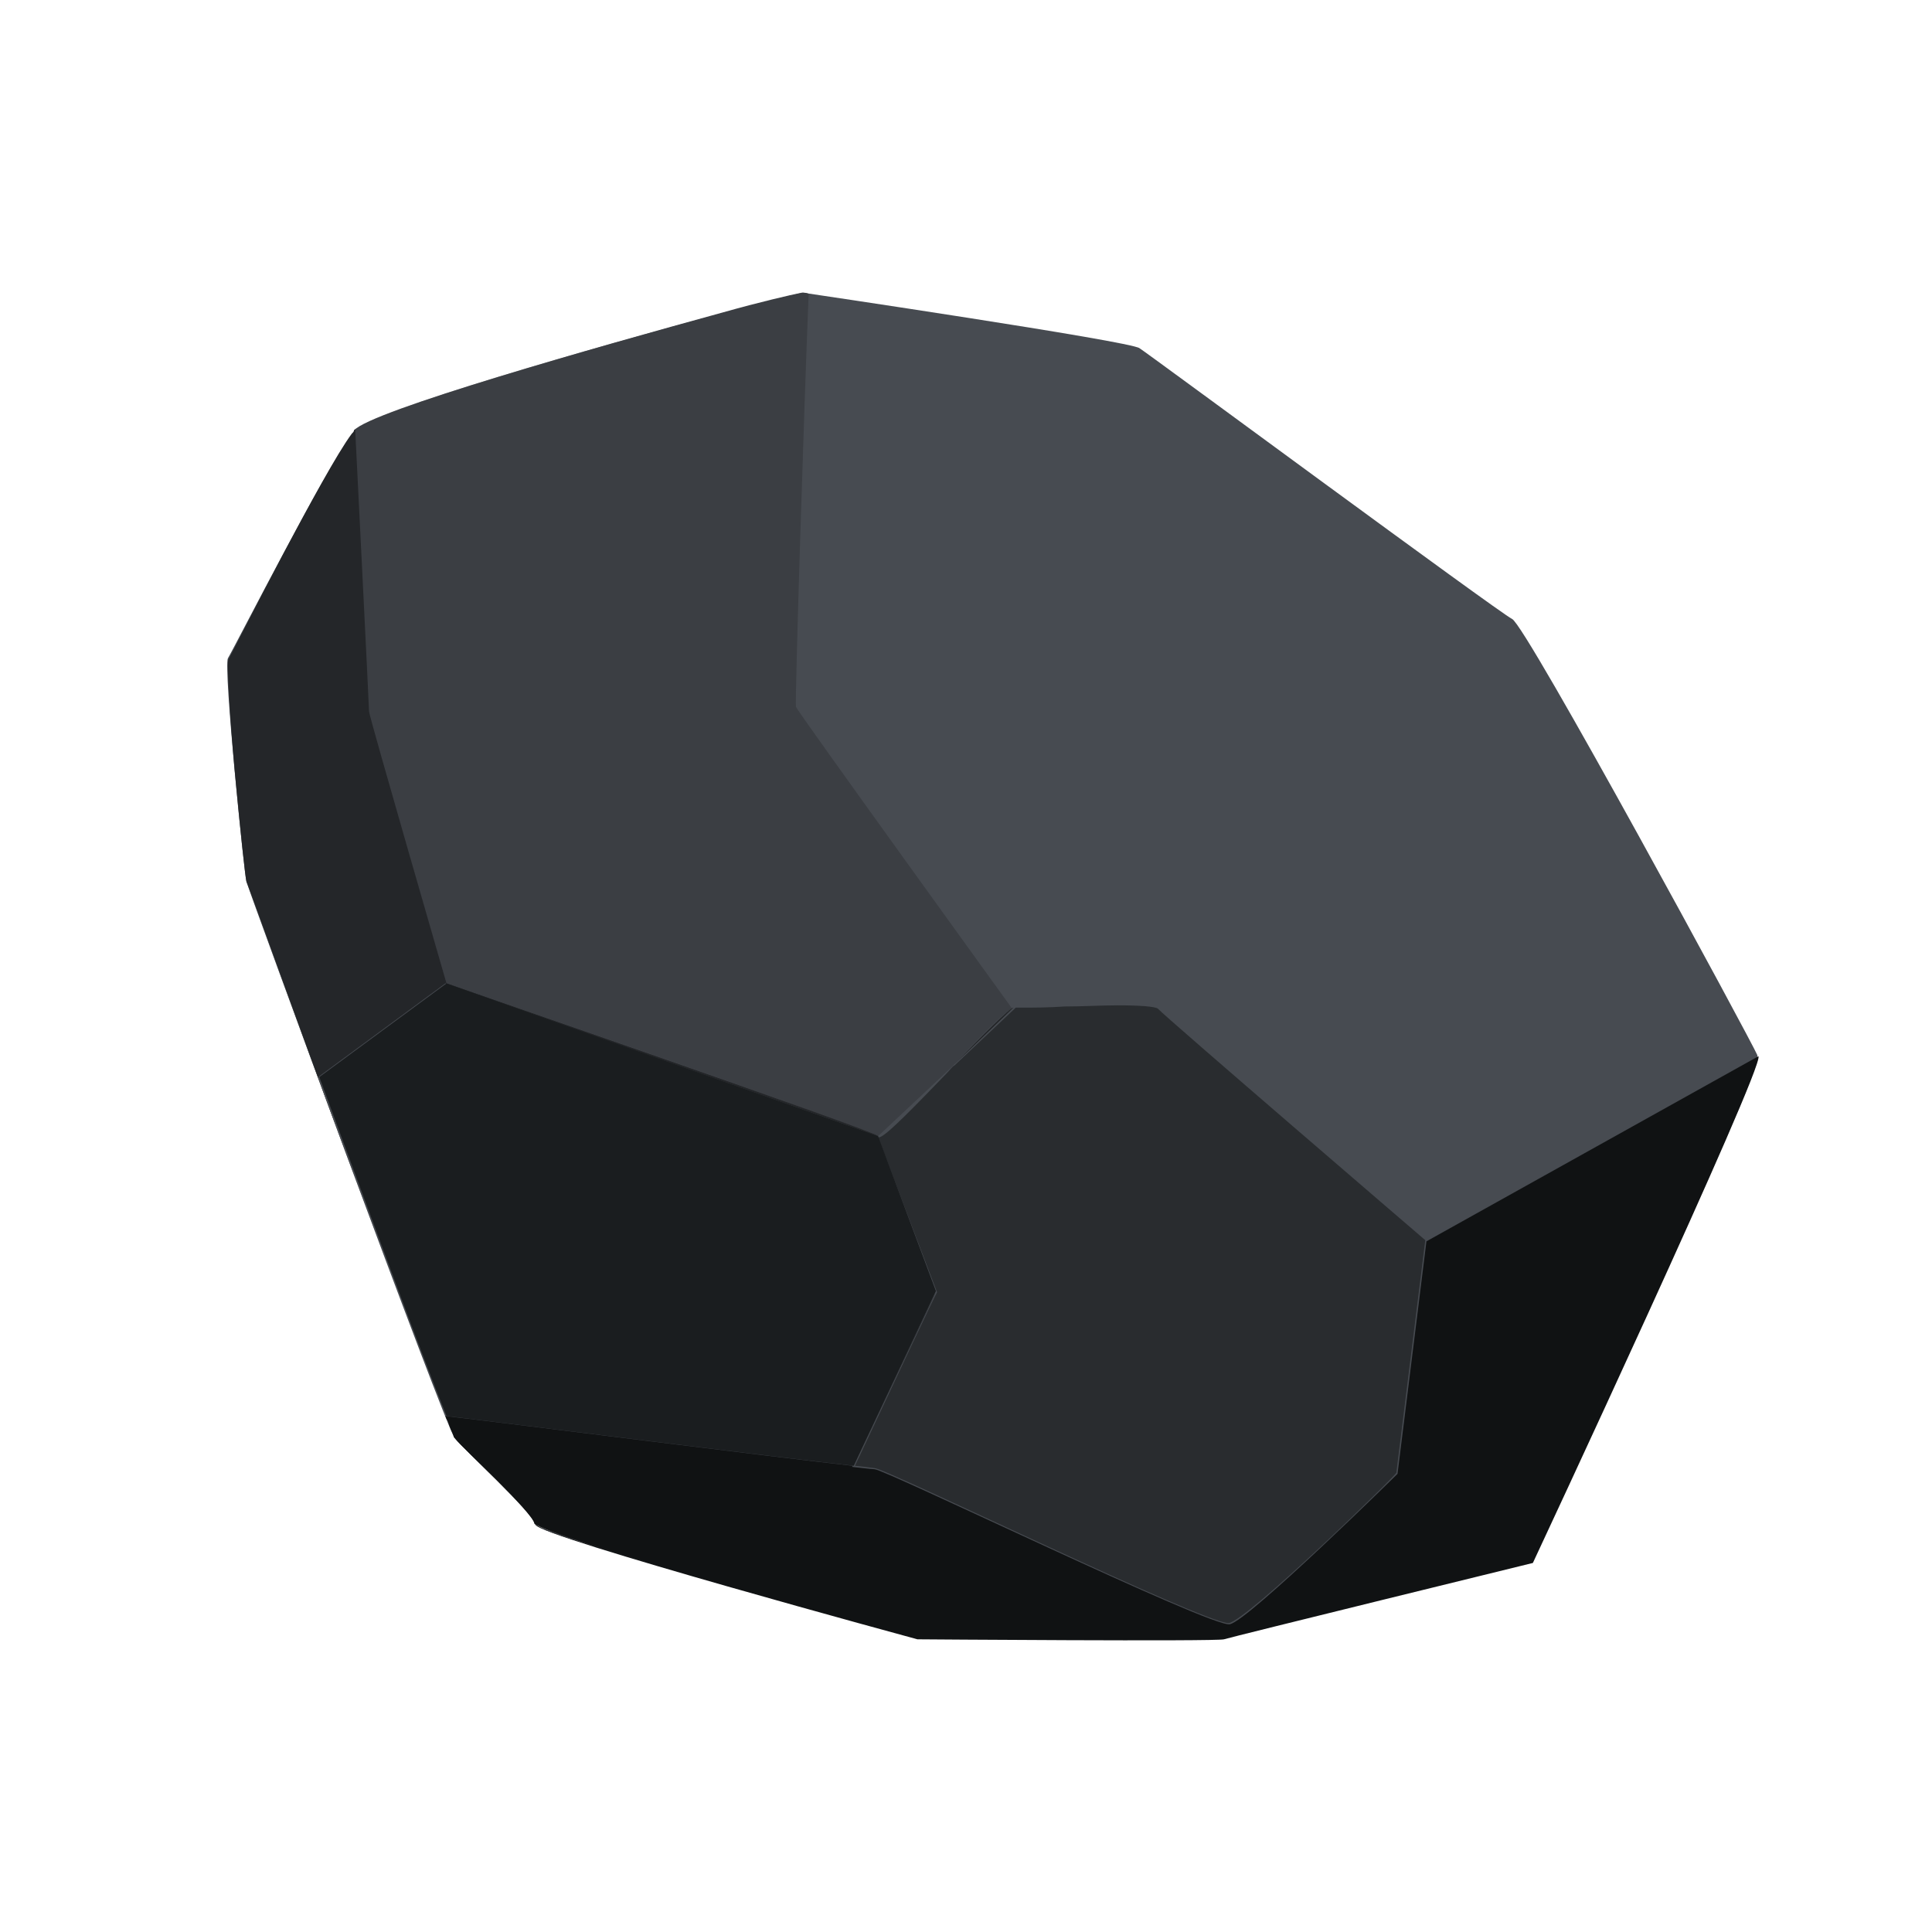
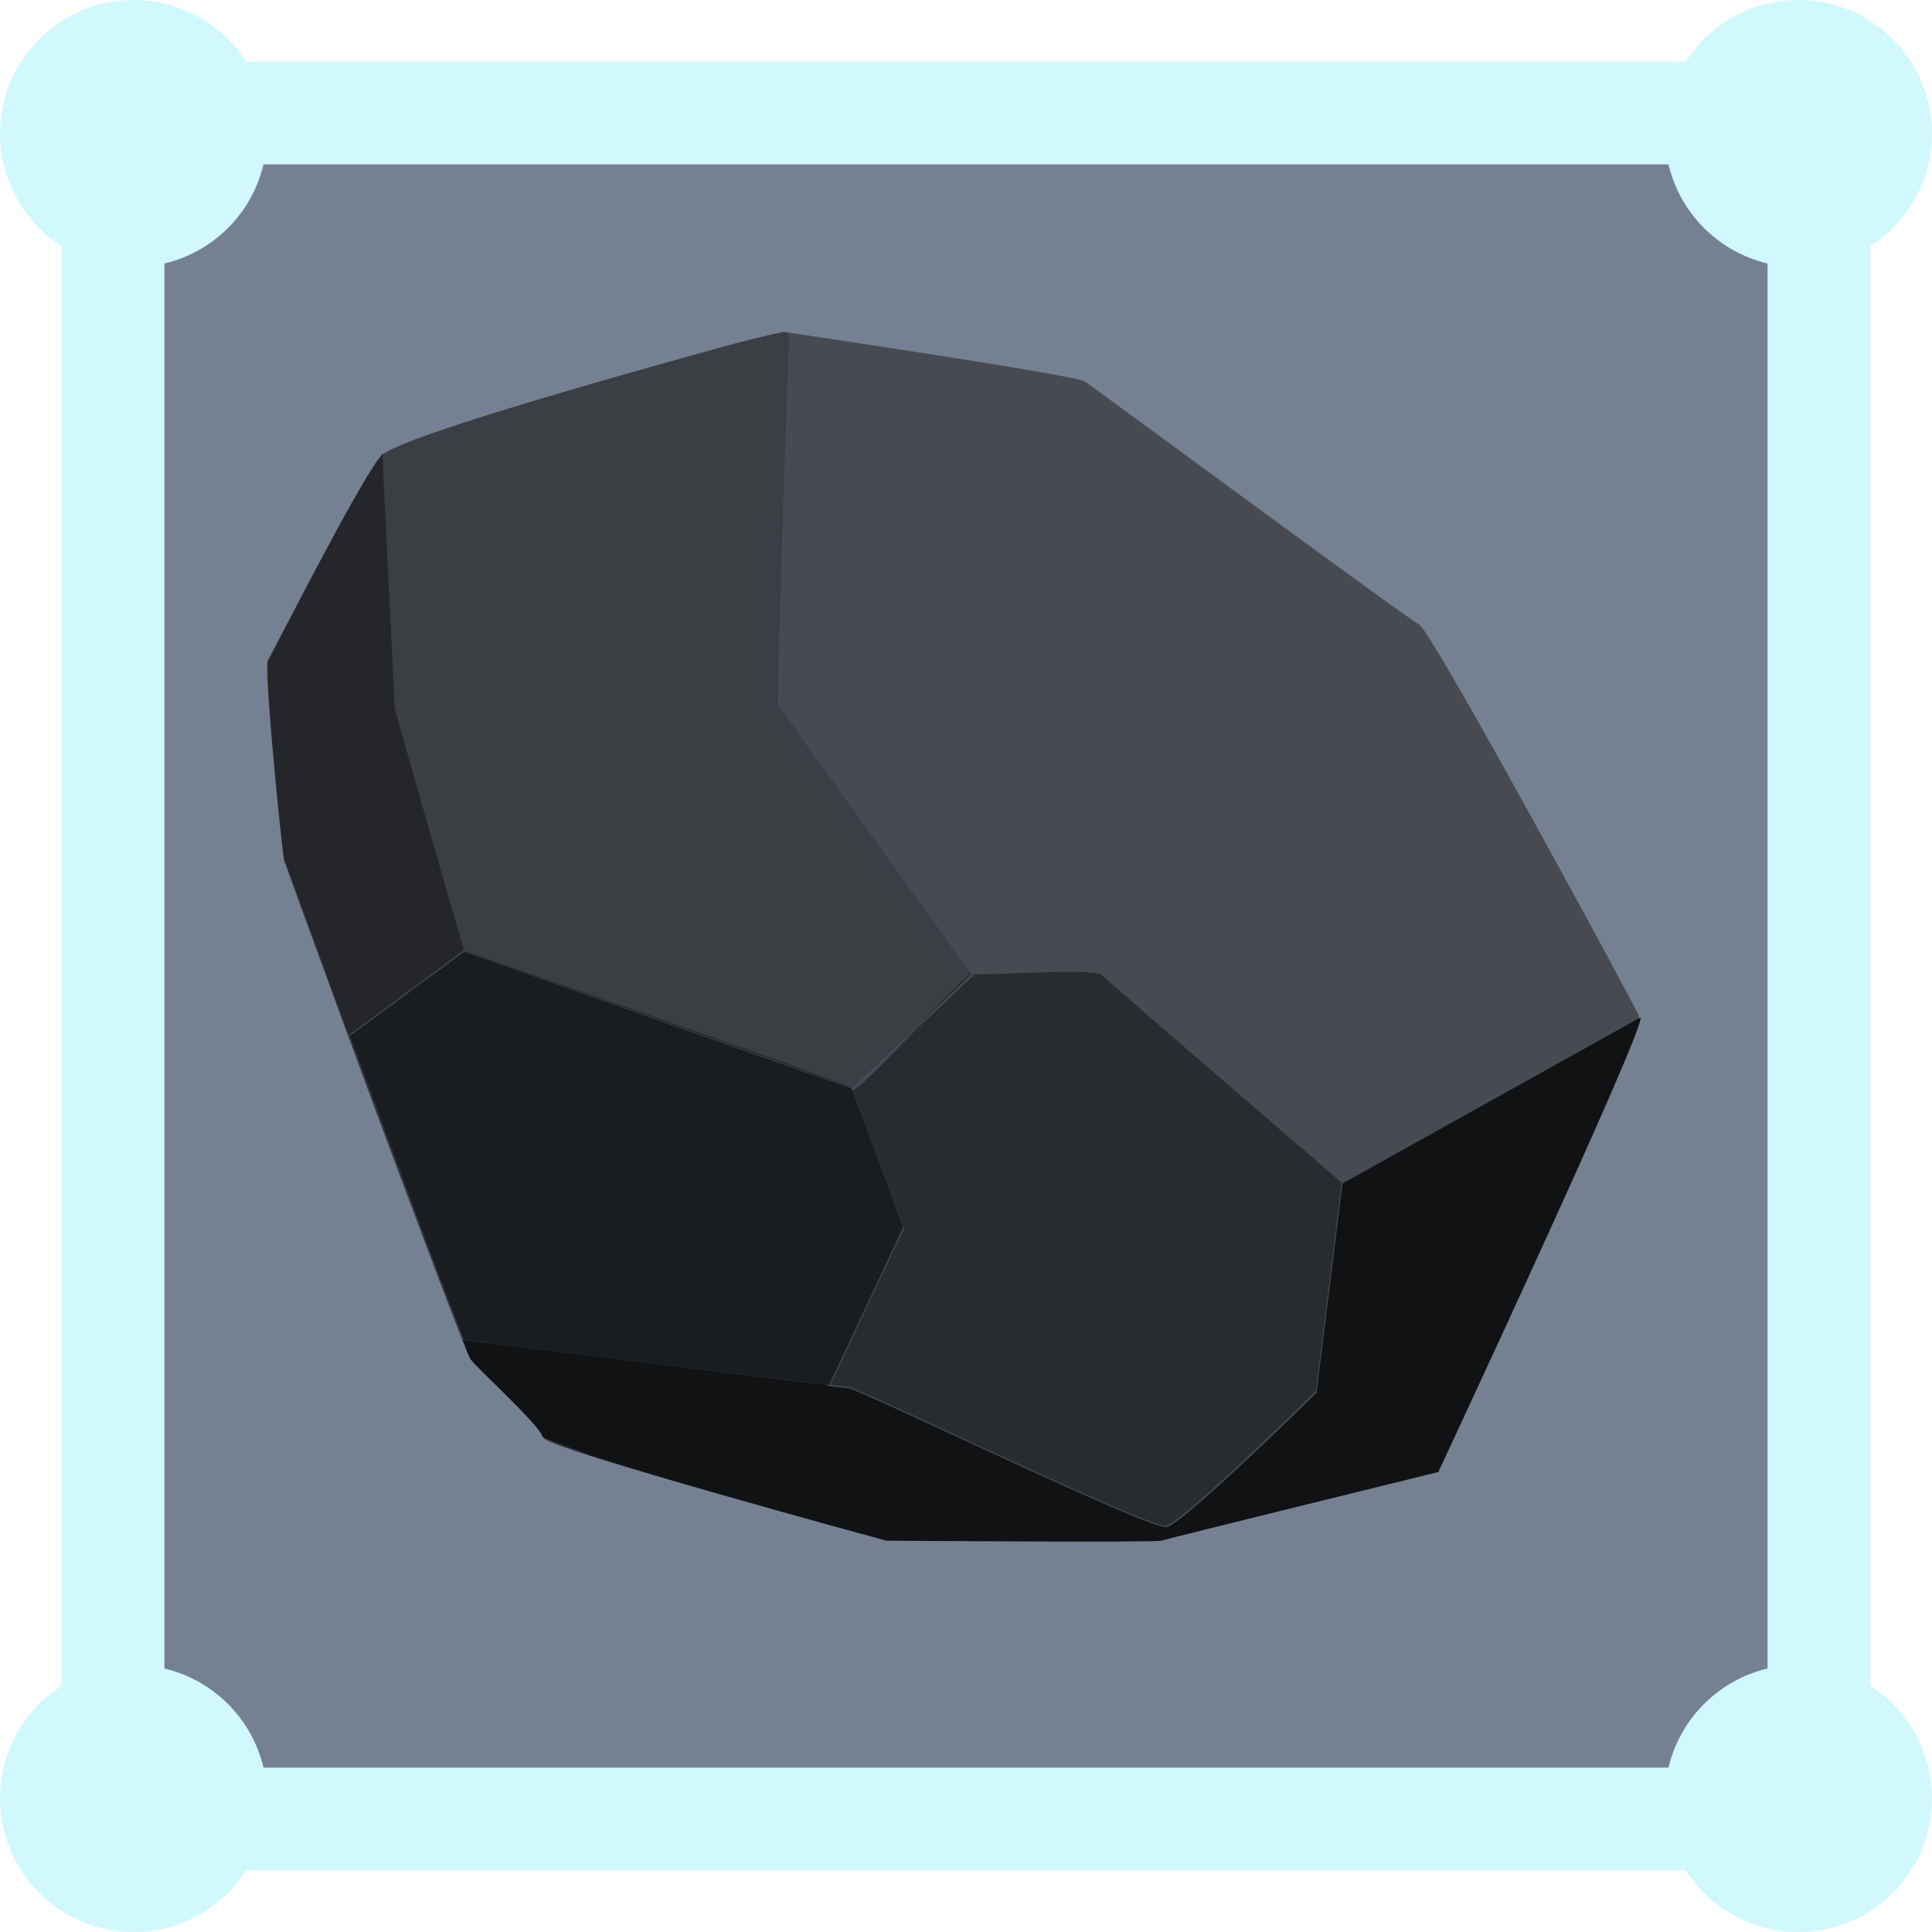
- <svg xmlns="http://www.w3.org/2000/svg" version="1.1" id="Layer_1" x="0px" y="0px" viewBox="0 0 167 167" style="enable-background:new 0 0 167 167;" xml:space="preserve">
-   <style type="text/css">
- 	.st0{fill:#474B51;}
- 	.st1{fill:#7C7D7D;}
- 	.st2{fill:#292C2F;}
- 	.st3{fill:#101213;}
- 	.st4{fill:#8E8F90;}
- 	.st5{fill:#2D3034;}
- 	.st6{fill:#1D2022;}
- 	.st7{fill:#CBCBCB;}
- 	.st8{fill:#3B3E43;}
- 	.st9{fill:#646666;}
- 	.st10{fill:#242629;}
- 	.st11{fill:#727474;}
- 	.st12{fill:#27292D;}
- 	.st13{fill:#1A1D1F;}
- </style>
-   <g>
-     <g>
-       <path class="st0" d="M69.4,25.3c-4.6,1-36.7,9.7-38.7,11.9S20.2,56.1,19.7,56.9c-0.4,0.8,1.4,18.5,1.6,19.3    c0.2,0.8,17.2,47.1,18,48.1c0.8,1,6.8,6.4,6.9,7.4c0.2,1,33,9.9,33,9.9s25.9,0.2,26.5,0c0.6-0.2,26.7-6.6,26.7-6.6    s20-42.8,19.5-43.8c-0.4-1-20-37.2-21.2-37.7c-1.2-0.6-31.4-22.9-32.2-23.4C97.8,29.5,69.4,25.3,69.4,25.3" />
-     </g>
+ <svg xmlns="http://www.w3.org/2000/svg" id="a" viewBox="0 0 47 47">
+   <defs>
+     <style>.c{fill:#242629;}.d{fill:#cbcbcb;}.e{fill:#8e8f90;}.f{fill:#d1f8fd;fill-rule:evenodd;}.g{fill:#727474;}.h{fill:#758193;}.i{fill:#3b3e43;}.j{fill:#27292d;}.k{fill:#1d2022;}.l{fill:#7c7d7d;}.m{fill:#646666;}.n{fill:#292c2f;}.o{fill:#101213;}.p{fill:#2d3034;}.q{fill:#1a1d1f;}.r{fill:#474b51;}</style>
+   </defs>
+   <rect class="h" x="2.39" y="2.83" width="41.78" height="41.56" />
+   <g id="b">
+     <path class="f" d="M1.5,5.99c-.9-.58-1.5-1.59-1.5-2.74C0,1.46,1.46,0,3.25,0c1.15,0,2.16,.6,2.74,1.5H41.01c.58-.9,1.59-1.5,2.74-1.5,1.79,0,3.25,1.46,3.25,3.25,0,1.15-.6,2.16-1.5,2.74V41.01c.9,.58,1.5,1.59,1.5,2.74,0,1.79-1.46,3.25-3.25,3.25-1.15,0-2.16-.6-2.74-1.5H5.99c-.58,.9-1.59,1.5-2.74,1.5-1.79,0-3.25-1.46-3.25-3.25,0-1.15,.6-2.16,1.5-2.74V5.99Zm39.09-1.99H6.41c-.28,1.19-1.22,2.13-2.41,2.41V40.59c1.19,.28,2.13,1.22,2.41,2.41H40.59c.28-1.19,1.22-2.13,2.41-2.41V6.41c-1.19-.28-2.13-1.22-2.41-2.41Z" />
  </g>
-   <g>
-     <g>
-       <path class="st1" d="M132.5,135L132.5,135L132.5,135 M132.5,135L132.5,135L132.5,135 M132.5,135c0.6-1.4,19.5-41.7,19.5-43.7    C151.9,93.3,133.1,133.7,132.5,135" />
-     </g>
-   </g>
-   <path class="st2" d="M106.2,140.3c-2.2,0-29.7-13.4-30.6-13.4c-0.1,0-0.7-0.1-1.7-0.2c3.8-8.1,7-14.9,7.1-15l-5.1-13.4  c0,0,0,0,0.1,0c0.5,0,3.2-2.8,5.9-5.6c0.2-0.2,0.4-0.5,0.6-0.6l5.3-5c0.1,0,0.4,0,0.6,0c0.8,0,2.2,0,3.6-0.1c1.5,0,3.2-0.1,4.6-0.1  c1.9,0,3.3,0.1,3.5,0.3c0.5,0.6,23.1,20,23.1,20l-2.5,20.1C120.8,127.4,107.8,140.1,106.2,140.3L106.2,140.3" />
-   <g>
-     <g>
-       <path class="st3" d="M120.8,127.4c0,0-12.9,12.7-14.5,13c-1.6,0.3-29.8-13.4-30.7-13.4c-0.8,0-29.2-3.5-37-4.5    c0.5,1.1,0.7,1.8,0.8,1.9c0.8,1,6.8,6.4,6.9,7.4c0.2,1,33,9.9,33,9.9s25.9,0.2,26.5,0c0.6-0.2,26.7-6.6,26.7-6.6    s20-42.8,19.5-43.8l-28.7,16L120.8,127.4" />
-     </g>
-   </g>
-   <path class="st4" d="M51.3,133.6L51.3,133.6L51.3,133.6 M51.3,133.6c-3-0.9-5-1.6-5-1.9l0,0l0,0l0,0l0,0l0,0l0,0l0,0l0,0l0,0l0,0  l0,0l0,0l0,0l0,0l0,0l0,0l0,0l0,0l0,0l0,0l0,0l0,0l0,0l0,0l0,0l0,0l0,0l0,0l0,0l0,0l0,0l0,0l0,0l0,0l0,0l0,0l0,0l0,0l0,0l0,0l0,0  l0,0l0,0l0,0l0,0l0,0l0,0l0,0l0,0l0,0l0,0l0,0l0,0l0,0l0,0l0,0l0,0l0,0l0,0l0,0l0,0C47,132.1,48.8,132.8,51.3,133.6" />
-   <path class="st5" d="M55.9,135c-1.7-0.5-3.2-1-4.6-1.4l0,0l0,0c-2.4-0.8-4.2-1.4-4.9-1.7c0.5,0.3,2.1,0.9,4.3,1.5  C52.3,133.8,54.1,134.4,55.9,135 M46.5,131.9L46.5,131.9L46.5,131.9 M46.5,131.9L46.5,131.9L46.5,131.9 M46.4,131.8L46.4,131.8   M46.4,131.8L46.4,131.8L46.4,131.8 M46.4,131.8L46.4,131.8L46.4,131.8 M46.4,131.8L46.4,131.8L46.4,131.8 M46.4,131.8L46.4,131.8  L46.4,131.8 M46.4,131.8L46.4,131.8L46.4,131.8 M46.4,131.8L46.4,131.8L46.4,131.8 M46.4,131.8L46.4,131.8 M46.4,131.8L46.4,131.8  L46.4,131.8 M46.4,131.8L46.4,131.8 M46.4,131.8L46.4,131.8L46.4,131.8 M46.4,131.8L46.4,131.8 M46.4,131.8L46.4,131.8L46.4,131.8   M46.4,131.8L46.4,131.8L46.4,131.8 M46.4,131.8L46.4,131.8L46.4,131.8 M46.4,131.8L46.4,131.8 M46.4,131.8L46.4,131.8L46.4,131.8   M46.4,131.8L46.4,131.8 M46.4,131.8L46.4,131.8L46.4,131.8 M46.4,131.8L46.4,131.8 M46.4,131.8L46.4,131.8L46.4,131.8 M46.4,131.8  L46.4,131.8 M46.4,131.8L46.4,131.8L46.4,131.8 M46.4,131.8L46.4,131.8 M46.4,131.8L46.4,131.8L46.4,131.8 M46.4,131.8L46.4,131.8   M46.4,131.8L46.4,131.8L46.4,131.8 M46.4,131.8L46.4,131.8 M46.4,131.8L46.4,131.8 M46.4,131.8L46.4,131.8 M46.4,131.8L46.4,131.8   M46.4,131.8L46.4,131.8L46.4,131.8 M46.4,131.8L46.4,131.8 M46.4,131.8L46.4,131.8 M46.4,131.8L46.4,131.8 M46.3,131.8L46.3,131.8  L46.3,131.8 M46.3,131.8L46.3,131.8 M46.3,131.8L46.3,131.8 M46.3,131.8L46.3,131.8 M46.3,131.8L46.3,131.8 M46.3,131.8L46.3,131.8   M46.3,131.8L46.3,131.8L46.3,131.8 M46.3,131.8L46.3,131.8L46.3,131.8 M46.3,131.8L46.3,131.8 M46.3,131.8L46.3,131.8 M46.3,131.8  L46.3,131.8 M46.3,131.8L46.3,131.8 M46.3,131.8L46.3,131.8L46.3,131.8 M46.3,131.8L46.3,131.8 M46.3,131.8L46.3,131.8L46.3,131.8   M46.3,131.8L46.3,131.8 M46.3,131.8L46.3,131.8L46.3,131.8 M46.3,131.8L46.3,131.8L46.3,131.8 M46.3,131.8L46.3,131.8 M46.3,131.8  L46.3,131.8 M46.3,131.8L46.3,131.8 M46.3,131.7L46.3,131.7 M46.3,131.7L46.3,131.7 M46.3,131.7L46.3,131.7 M46.3,131.7L46.3,131.7   M46.3,131.7L46.3,131.7 M46.3,131.7L46.3,131.7 M46.3,131.7L46.3,131.7 M46.3,131.7L46.3,131.7 M46.3,131.7L46.3,131.7L46.3,131.7" />
-   <path class="st6" d="M73.8,126.7L73.8,126.7l7.1-15C80.8,111.8,77.6,118.6,73.8,126.7" />
-   <path class="st5" d="M39.4,124.3C39.3,124.3,39.3,124.3,39.4,124.3C39.3,124.3,39.3,124.3,39.4,124.3 M39.3,124.3L39.3,124.3   M39.3,124.3L39.3,124.3L39.3,124.3 M39.3,124.3L39.3,124.3 M39.3,124.3L39.3,124.3L39.3,124.3 M39.3,124.3L39.3,124.3L39.3,124.3   M39.3,124.3c0,0-0.1-0.1-0.1-0.3l0,0C39.3,124.2,39.3,124.2,39.3,124.3" />
-   <path class="st3" d="M68.3,138.5c-4-1.1-8.5-2.4-12.3-3.5c-1.9-0.5-3.7-1.1-5.1-1.6C55.2,134.8,62.2,136.8,68.3,138.5l5.5-11.8l0,0  C72,130.6,70,134.7,68.3,138.5 M46.3,131.7L46.3,131.7 M46.3,131.7L46.3,131.7L46.3,131.7 M46.3,131.7L46.3,131.7 M46.3,131.7  L46.3,131.7L46.3,131.7 M46.3,131.7L46.3,131.7 M46.3,131.7L46.3,131.7 M46.3,131.7L46.3,131.7L46.3,131.7 M46.3,131.7L46.3,131.7  L46.3,131.7 M46.3,131.7L46.3,131.7 M46.3,131.7L46.3,131.7 M46.3,131.7L46.3,131.7L46.3,131.7 M46.3,131.7L46.3,131.7L46.3,131.7   M46.3,131.7L46.3,131.7 M46.3,131.7L46.3,131.7L46.3,131.7 M46.3,131.7L46.3,131.7L46.3,131.7 M46.3,131.7L46.3,131.7 M46.3,131.7  C46.3,131.7,46.2,131.7,46.3,131.7C46.2,131.7,46.3,131.7,46.3,131.7 M46.2,131.7L46.2,131.7 M46.2,131.7L46.2,131.7 M46.2,131.7  L46.2,131.7L46.2,131.7 M46.2,131.7L46.2,131.7L46.2,131.7 M46.2,131.7L46.2,131.7 M46.2,131.7L46.2,131.7L46.2,131.7 M46.2,131.7  L46.2,131.7 M46.2,131.7L46.2,131.7 M46.2,131.7L46.2,131.7 M39.2,124.1L39.2,124.1 M39.2,124.1C39.2,124,39.2,124,39.2,124.1  c-0.1-0.3-0.3-0.7-0.5-1.3C38.9,123.4,39.1,123.8,39.2,124.1 M38.7,122.9L38.7,122.9L38.7,122.9 M38.7,122.8L38.7,122.8L38.7,122.8   M38.7,122.8L38.7,122.8 M38.7,122.8L38.7,122.8L38.7,122.8" />
-   <g>
-     <g>
-       <path class="st7" d="M30.6,37.2c1.5-1.7,21-7.2,31.9-10.2C51.6,30,32.2,35.6,30.6,37.2 M69.5,25.3C69.4,25.3,69.4,25.3,69.5,25.3    L69.5,25.3" />
-     </g>
-   </g>
-   <g>
-     <g>
-       <path class="st8" d="M75.8,98.3C75.4,97.6,38.6,85,38.6,85s-6.8-23-6.8-23.4s-1.2-24.4-1.2-24.4c1.5-1.7,21-7.2,31.9-10.2    c3.2-0.9,5.8-1.5,6.8-1.7c0,0,0,0,0.1,0c0.1,0,0.3,0,0.5,0.1c-0.4,9.7-1.2,35.3-1.1,35.7c0.2,0.5,18.7,26.1,18.7,26.1l0,0    c-0.4,0-2.8,2.4-5.2,5L75.8,98.3" />
-     </g>
-   </g>
-   <path class="st9" d="M30.1,100.2c-4.4-11.8-8.6-23.6-8.8-24c-0.1-0.4-0.5-4.2-0.9-8.4c0.4,4.1,0.8,8,0.9,8.4  C21.5,76.6,25.8,88.4,30.1,100.2 M30.4,37.6c0.1-0.1,0.2-0.2,0.2-0.3C30.5,37.4,30.5,37.5,30.4,37.6" />
-   <path class="st10" d="M39.4,124.3L39.4,124.3 M39.4,124.3L39.4,124.3 M39.4,124.3L39.4,124.3 M39.4,124.3L39.4,124.3L39.4,124.3   M39.4,124.3L39.4,124.3 M39.3,124.3L39.3,124.3 M38.5,122.4c-1.5-3.9-5-13.1-8.4-22.2c-4.4-11.8-8.6-23.6-8.8-24  c-0.1-0.4-0.5-4.2-0.9-8.4c-0.4-4.1-0.7-8.5-0.7-10.2c0-0.4,0-0.6,0.1-0.7c0.4-0.7,8.2-16.2,10.6-19.4c0.1-0.1,0.2-0.2,0.2-0.3  c0,0,0,0,0.1-0.1c0,0,1.2,24,1.2,24.4S38.6,85,38.6,85s36.8,12.7,37.3,13.2L38.5,85l-11,8.1C31.6,104.3,36.6,117.5,38.5,122.4   M82.4,92.1c2.5-2.6,4.9-5,5.2-5l0,0L82.4,92.1" />
-   <path class="st3" d="M39.4,124.3L39.4,124.3L39.4,124.3 M39.4,124.3L39.4,124.3L39.4,124.3 M39.4,124.3L39.4,124.3 M39.4,124.3  L39.4,124.3 M38.7,122.9L38.7,122.9L38.7,122.9 M38.7,122.8L38.7,122.8L38.7,122.8 M38.7,122.8L38.7,122.8L38.7,122.8 M38.7,122.8  L38.7,122.8L38.7,122.8 M38.7,122.8c-0.1-0.1-0.1-0.2-0.2-0.4C38.6,122.5,38.6,122.7,38.7,122.8" />
-   <path class="st11" d="M46.4,131.8L46.4,131.8 M46.4,131.8L46.4,131.8 M46.4,131.8L46.4,131.8 M46.4,131.8L46.4,131.8L46.4,131.8   M46.4,131.8L46.4,131.8 M46.4,131.8L46.4,131.8 M46.4,131.8L46.4,131.8 M46.4,131.8L46.4,131.8 M46.4,131.8L46.4,131.8 M46.4,131.8  L46.4,131.8 M46.4,131.8L46.4,131.8 M46.4,131.8L46.4,131.8 M46.4,131.8L46.4,131.8 M46.4,131.8L46.4,131.8 M46.4,131.8L46.4,131.8   M46.4,131.8L46.4,131.8 M46.4,131.8L46.4,131.8 M46.4,131.8L46.4,131.8 M46.4,131.8L46.4,131.8L46.4,131.8 M46.4,131.8L46.4,131.8   M46.4,131.8L46.4,131.8 M46.4,131.8L46.4,131.8 M46.4,131.8L46.4,131.8L46.4,131.8 M46.4,131.8L46.4,131.8 M46.4,131.8L46.4,131.8   M46.4,131.8L46.4,131.8L46.4,131.8 M46.4,131.8L46.4,131.8L46.4,131.8 M46.4,131.8L46.4,131.8 M46.4,131.8L46.4,131.8 M46.4,131.8  L46.4,131.8L46.4,131.8 M46.4,131.8L46.4,131.8L46.4,131.8 M46.4,131.8L46.4,131.8L46.4,131.8 M46.3,131.8L46.3,131.8 M46.3,131.8  L46.3,131.8 M46.3,131.8L46.3,131.8L46.3,131.8 M46.3,131.8L46.3,131.8L46.3,131.8 M46.3,131.8L46.3,131.8 M46.3,131.8L46.3,131.8  L46.3,131.8 M46.3,131.8L46.3,131.8 M46.3,131.8L46.3,131.8 M46.3,131.8L46.3,131.8 M46.3,131.8L46.3,131.8 M46.3,131.8L46.3,131.8  L46.3,131.8 M46.3,131.8L46.3,131.8 M46.3,131.8L46.3,131.8L46.3,131.8 M46.3,131.8L46.3,131.8 M46.3,131.8L46.3,131.8L46.3,131.8   M46.3,131.8L46.3,131.8 M46.3,131.8L46.3,131.8L46.3,131.8 M46.3,131.8L46.3,131.8 M46.3,131.8L46.3,131.8 M46.3,131.8L46.3,131.8  L46.3,131.8 M46.3,131.8L46.3,131.8 M46.3,131.8L46.3,131.8 M46.3,131.8L46.3,131.8 M46.3,131.8L46.3,131.8 M46.3,131.8L46.3,131.8   M46.3,131.8L46.3,131.8 M46.3,131.8L46.3,131.8L46.3,131.8 M46.3,131.8L46.3,131.8L46.3,131.8 M46.3,131.7L46.3,131.7 M46.3,131.7  L46.3,131.7 M46.3,131.7L46.3,131.7L46.3,131.7 M46.3,131.7L46.3,131.7 M46.3,131.7L46.3,131.7L46.3,131.7 M46.3,131.7L46.3,131.7  L46.3,131.7 M46.3,131.7L46.3,131.7 M46.3,131.7L46.3,131.7 M46.3,131.7L46.3,131.7L46.3,131.7 M46.3,131.7L46.3,131.7L46.3,131.7   M46.3,131.7L46.3,131.7 M46.3,131.7L46.3,131.7 M46.3,131.7L46.3,131.7 M46.3,131.7L46.3,131.7 M46.3,131.7L46.3,131.7 M46.3,131.7  L46.3,131.7 M46.3,131.7L46.3,131.7 M46.2,131.7L46.2,131.7" />
-   <path class="st12" d="M50.7,133.4c-2.2-0.7-3.8-1.3-4.3-1.5l0,0l0,0l0,0l0,0l0,0l0,0l0,0l0,0l0,0l0,0l0,0l0,0l0,0l0,0l0,0l0,0l0,0  l0,0l0,0l0,0l0,0l0,0l0,0l0,0l0,0l0,0l0,0l0,0l0,0l0,0l0,0l0,0l0,0l0,0l0,0l0,0l0,0l0,0l0,0l0,0l0,0l0,0l0,0l0,0l0,0l0,0l0,0l0,0  C46.6,132,48.3,132.6,50.7,133.4 M46.3,131.7L46.3,131.7 M46.3,131.7L46.3,131.7L46.3,131.7L46.3,131.7 M46.3,131.7L46.3,131.7   M46.3,131.7L46.3,131.7" />
-   <path class="st13" d="M73.8,126.7c-6.4-0.7-28.5-3.5-35.2-4.3c-2-4.9-6.9-18.2-11-29.3l11-8.1l37.3,13.2l5,13.4L73.8,126.7" />
-   <path class="st13" d="M39.4,124.3C39.3,124.3,39.3,124.3,39.4,124.3C39.3,124.3,39.3,124.3,39.4,124.3  C39.3,124.3,39.3,124.3,39.4,124.3C39.3,124.3,39.3,124.3,39.4,124.3c0-0.1-0.1-0.1-0.1-0.2C39.3,124.2,39.3,124.3,39.4,124.3   M39.2,124.1L39.2,124.1" />
-   <path class="st3" d="M68.2,138.5c-5.9-1.7-13-3.7-17.5-5.1c-2.5-0.8-4.1-1.4-4.5-1.7l0,0l0,0l0,0l0,0l0,0l0,0l0,0l0,0l0,0l0,0l0,0  l0,0l0,0c-0.2-1-6.1-6.4-6.9-7.4l0,0l0,0l0,0c0,0-0.1-0.1-0.1-0.2c-0.1-0.3-0.3-0.6-0.5-1.3l0,0l0,0l0,0l0,0l0,0l0,0l0,0  c-0.1-0.1-0.1-0.2-0.2-0.4c6.8,0.8,28.8,3.6,35.2,4.3L68.2,138.5" />
+   <path class="r" d="M19.06,8.09c-1.16,.25-9.27,2.45-9.77,3s-2.65,4.77-2.78,4.97c-.1,.2,.35,4.67,.4,4.87,.05,.2,4.34,11.89,4.54,12.14,.2,.25,1.72,1.62,1.74,1.87,.05,.25,8.33,2.5,8.33,2.5,0,0,6.54,.05,6.69,0s6.74-1.67,6.74-1.67c0,0,5.05-10.81,4.92-11.06-.1-.25-5.05-9.39-5.35-9.52-.3-.15-7.93-5.78-8.13-5.91-.18-.15-7.35-1.21-7.35-1.21" />
+   <path class="l" d="M35,35.79h0m0,0h0m0,0c.15-.35,4.92-10.53,4.92-11.03-.03,.5-4.77,10.71-4.92,11.03" />
+   <path class="n" d="M28.36,37.12c-.56,0-7.5-3.38-7.73-3.38-.03,0-.18-.03-.43-.05,.96-2.05,1.77-3.76,1.79-3.79l-1.29-3.38h.03c.13,0,.81-.71,1.49-1.41,.05-.05,.1-.13,.15-.15l1.34-1.26h.15c.2,0,.56,0,.91-.03,.38,0,.81-.03,1.16-.03,.48,0,.83,.03,.88,.08,.13,.15,5.83,5.05,5.83,5.05l-.63,5.07s-3.26,3.23-3.66,3.28h0" />
+   <path class="o" d="M32.04,33.87s-3.26,3.21-3.66,3.28c-.4,.08-7.52-3.38-7.75-3.38-.2,0-7.37-.88-9.34-1.14,.13,.28,.18,.45,.2,.48,.2,.25,1.72,1.62,1.74,1.87,.05,.25,8.33,2.5,8.33,2.5,0,0,6.54,.05,6.69,0s6.74-1.67,6.74-1.67c0,0,5.05-10.81,4.92-11.06l-7.25,4.04-.63,5.07" />
+   <path class="e" d="M14.49,35.43h0m0,0c-.76-.23-1.26-.4-1.26-.48h0c.18,.1,.63,.28,1.26,.48" />
+   <path class="p" d="M15.66,35.79c-.43-.13-.81-.25-1.16-.35h0c-.61-.2-1.06-.35-1.24-.43,.13,.08,.53,.23,1.09,.38,.4,.1,.86,.25,1.31,.4m-2.37-.78h0m0,0h0m-.03-.03h0m0,0h0m0,0h0m0,0h0m0,0h0m0,0h0m0,0h0m0,0h0m0,0h0m0,0h0m0,0h0m0,0h0m0,0h0m0,0h0m0,0h0m0,0h0m0,0h0m0,0h0m0,0h0m0,0h0m0,0h0m0,0h0m0,0h0m0,0h0m0,0h0m0,0h0m0,0h0m0,0h0m0,0h0m0,0h0m0,0h0m0,0h0m0,0h0m0,0h0m0,0h0m-.03,0h0m0,0h0m0,0h0m0,0h0m0,0h0m0,0h0m0,0h0m0,0h0m0,0h0m0,0h0m0,0h0m0,0h0m0,0h0m0,0h0m0,0h0m0,0h0m0,0h0m0,0h0m0,0h0m0,0h0m0,0h0m0-.03h0m0,0h0m0,0h0m0,0h0m0,0h0m0,0h0m0,0h0m0,0h0m0,0h0" />
+   <path class="k" d="M20.18,33.69h0l1.79-3.79s-.83,1.74-1.79,3.79" />
+   <path class="p" d="M11.49,33.08s-.03,0,0,0t0,0m-.03,0h0m0,0h0m0,0h0m0,0h0m0,0h0m0,0s-.03-.03-.03-.08h0q.03,.05,.03,.08" />
+   <path class="o" d="M18.79,36.67c-1.01-.28-2.15-.61-3.11-.88-.48-.13-.93-.28-1.29-.4,1.09,.35,2.85,.86,4.39,1.29l1.39-2.98h0c-.45,.98-.96,2.02-1.39,2.98m-5.55-1.72h0m0,0h0m0,0h0m0,0h0m0,0h0m0,0h0m0,0h0m0,0h0m0,0h0m0,0h0m0,0h0m0,0h0m0,0h0m0,0h0m0,0h0m0,0h0m0,0s-.03,0,0,0c-.03,0,0,0,0,0m-.03,0h0m0,0h0m0,0h0m0,0h0m0,0h0m0,0h0m0,0h0m0,0h0m0,0h0m-1.77-1.92h0m0,0s0-.03,0,0c-.03-.08-.08-.18-.13-.33,.05,.15,.1,.25,.13,.33m-.13-.3h0m0-.03h0m0,0h0m0,0h0" />
+   <path class="d" d="M9.27,11.09c.38-.43,5.3-1.82,8.05-2.58-2.75,.76-7.65,2.17-8.05,2.58m9.82-3s-.03,0,0,0h0" />
+   <path class="i" d="M20.68,26.52c-.1-.18-9.39-3.36-9.39-3.36,0,0-1.72-5.81-1.72-5.91s-.3-6.16-.3-6.16c.38-.43,5.3-1.82,8.05-2.58,.81-.23,1.46-.38,1.72-.43h.03s.08,0,.13,.03c-.1,2.45-.3,8.91-.28,9.01,.05,.13,4.72,6.59,4.72,6.59h0c-.1,0-.71,.61-1.31,1.26l-1.64,1.54" />
+   <path class="m" d="M9.14,27c-1.11-2.98-2.17-5.96-2.22-6.06-.03-.1-.13-1.06-.23-2.12,.1,1.04,.2,2.02,.23,2.12,.05,.1,1.14,3.08,2.22,6.06m.08-15.81s.05-.05,.05-.08c-.03,.03-.03,.05-.05,.08" />
+   <path class="c" d="M11.49,33.08h0m0,0h0m0,0h0m0,0h0m0,0h0m-.03,0h0m-.2-.48c-.38-.98-1.26-3.31-2.12-5.61-1.11-2.98-2.17-5.96-2.22-6.06-.03-.1-.13-1.06-.23-2.12-.1-1.04-.18-2.15-.18-2.58,0-.1,0-.15,.03-.18,.1-.18,2.07-4.09,2.68-4.9,.03-.03,.05-.05,.05-.08l.03-.03s.3,6.06,.3,6.16,1.69,5.93,1.69,5.93c0,0,9.29,3.21,9.42,3.33l-9.44-3.33-2.78,2.05c1.04,2.83,2.3,6.16,2.78,7.4m11.08-7.65c.63-.66,1.24-1.26,1.31-1.26h0l-1.31,1.26" />
+   <path class="o" d="M11.49,33.08h0m0,0h0m0,0h0m0,0h0m-.18-.35h0m0-.03h0m0,0h0m0,0h0m0,0s-.03-.05-.05-.1c.03,.03,.03,.08,.05,.1" />
+   <path class="g" d="M13.26,34.98h0m0,0h0m0,0h0m0,0h0m0,0h0m0,0h0m0,0h0m0,0h0m0,0h0m0,0h0m0,0h0m0,0h0m0,0h0m0,0h0m0,0h0m0,0h0m0,0h0m0,0h0m0,0h0m0,0h0m0,0h0m0,0h0m0,0h0m0,0h0m0,0h0m0,0h0m0,0h0m0,0h0m0,0h0m0,0h0m0,0h0m0,0h0m-.03,0h0m0,0h0m0,0h0m0,0h0m0,0h0m0,0h0m0,0h0m0,0h0m0,0h0m0,0h0m0,0h0m0,0h0m0,0h0m0,0h0m0,0h0m0,0h0m0,0h0m0,0h0m0,0h0m0,0h0m0,0h0m0,0h0m0,0h0m0,0h0m0,0h0m0,0h0m0,0h0m0,0h0m0-.03h0m0,0h0m0,0h0m0,0h0m0,0h0m0,0h0m0,0h0m0,0h0m0,0h0m0,0h0m0,0h0m0,0h0m0,0h0m0,0h0m0,0h0m0,0h0m0,0h0m-.03,0h0" />
+   <path class="j" d="M14.34,35.38c-.56-.18-.96-.33-1.09-.38h0c.05,.03,.48,.18,1.09,.38m-1.11-.43h0m0,0h0m0,0h0m0,0h0" />
+   <path class="q" d="M20.18,33.69c-1.62-.18-7.2-.88-8.89-1.09-.5-1.24-1.74-4.6-2.78-7.4l2.78-2.05,9.42,3.33,1.26,3.38-1.79,3.81" />
+   <path class="q" d="M11.49,33.08s-.03,0,0,0t0,0s-.03,0,0,0t0,0s-.03-.03-.03-.05c0,.03,0,.05,.03,.05m-.05-.05h0" />
+   <path class="o" d="M18.76,36.67c-1.49-.43-3.28-.93-4.42-1.29-.63-.2-1.04-.35-1.14-.43h0c-.05-.25-1.54-1.62-1.74-1.87h0s-.03-.03-.03-.05c-.03-.08-.08-.15-.13-.33h0s-.03-.05-.05-.1c1.72,.2,7.27,.91,8.89,1.09l-1.39,2.98" />
</svg>
